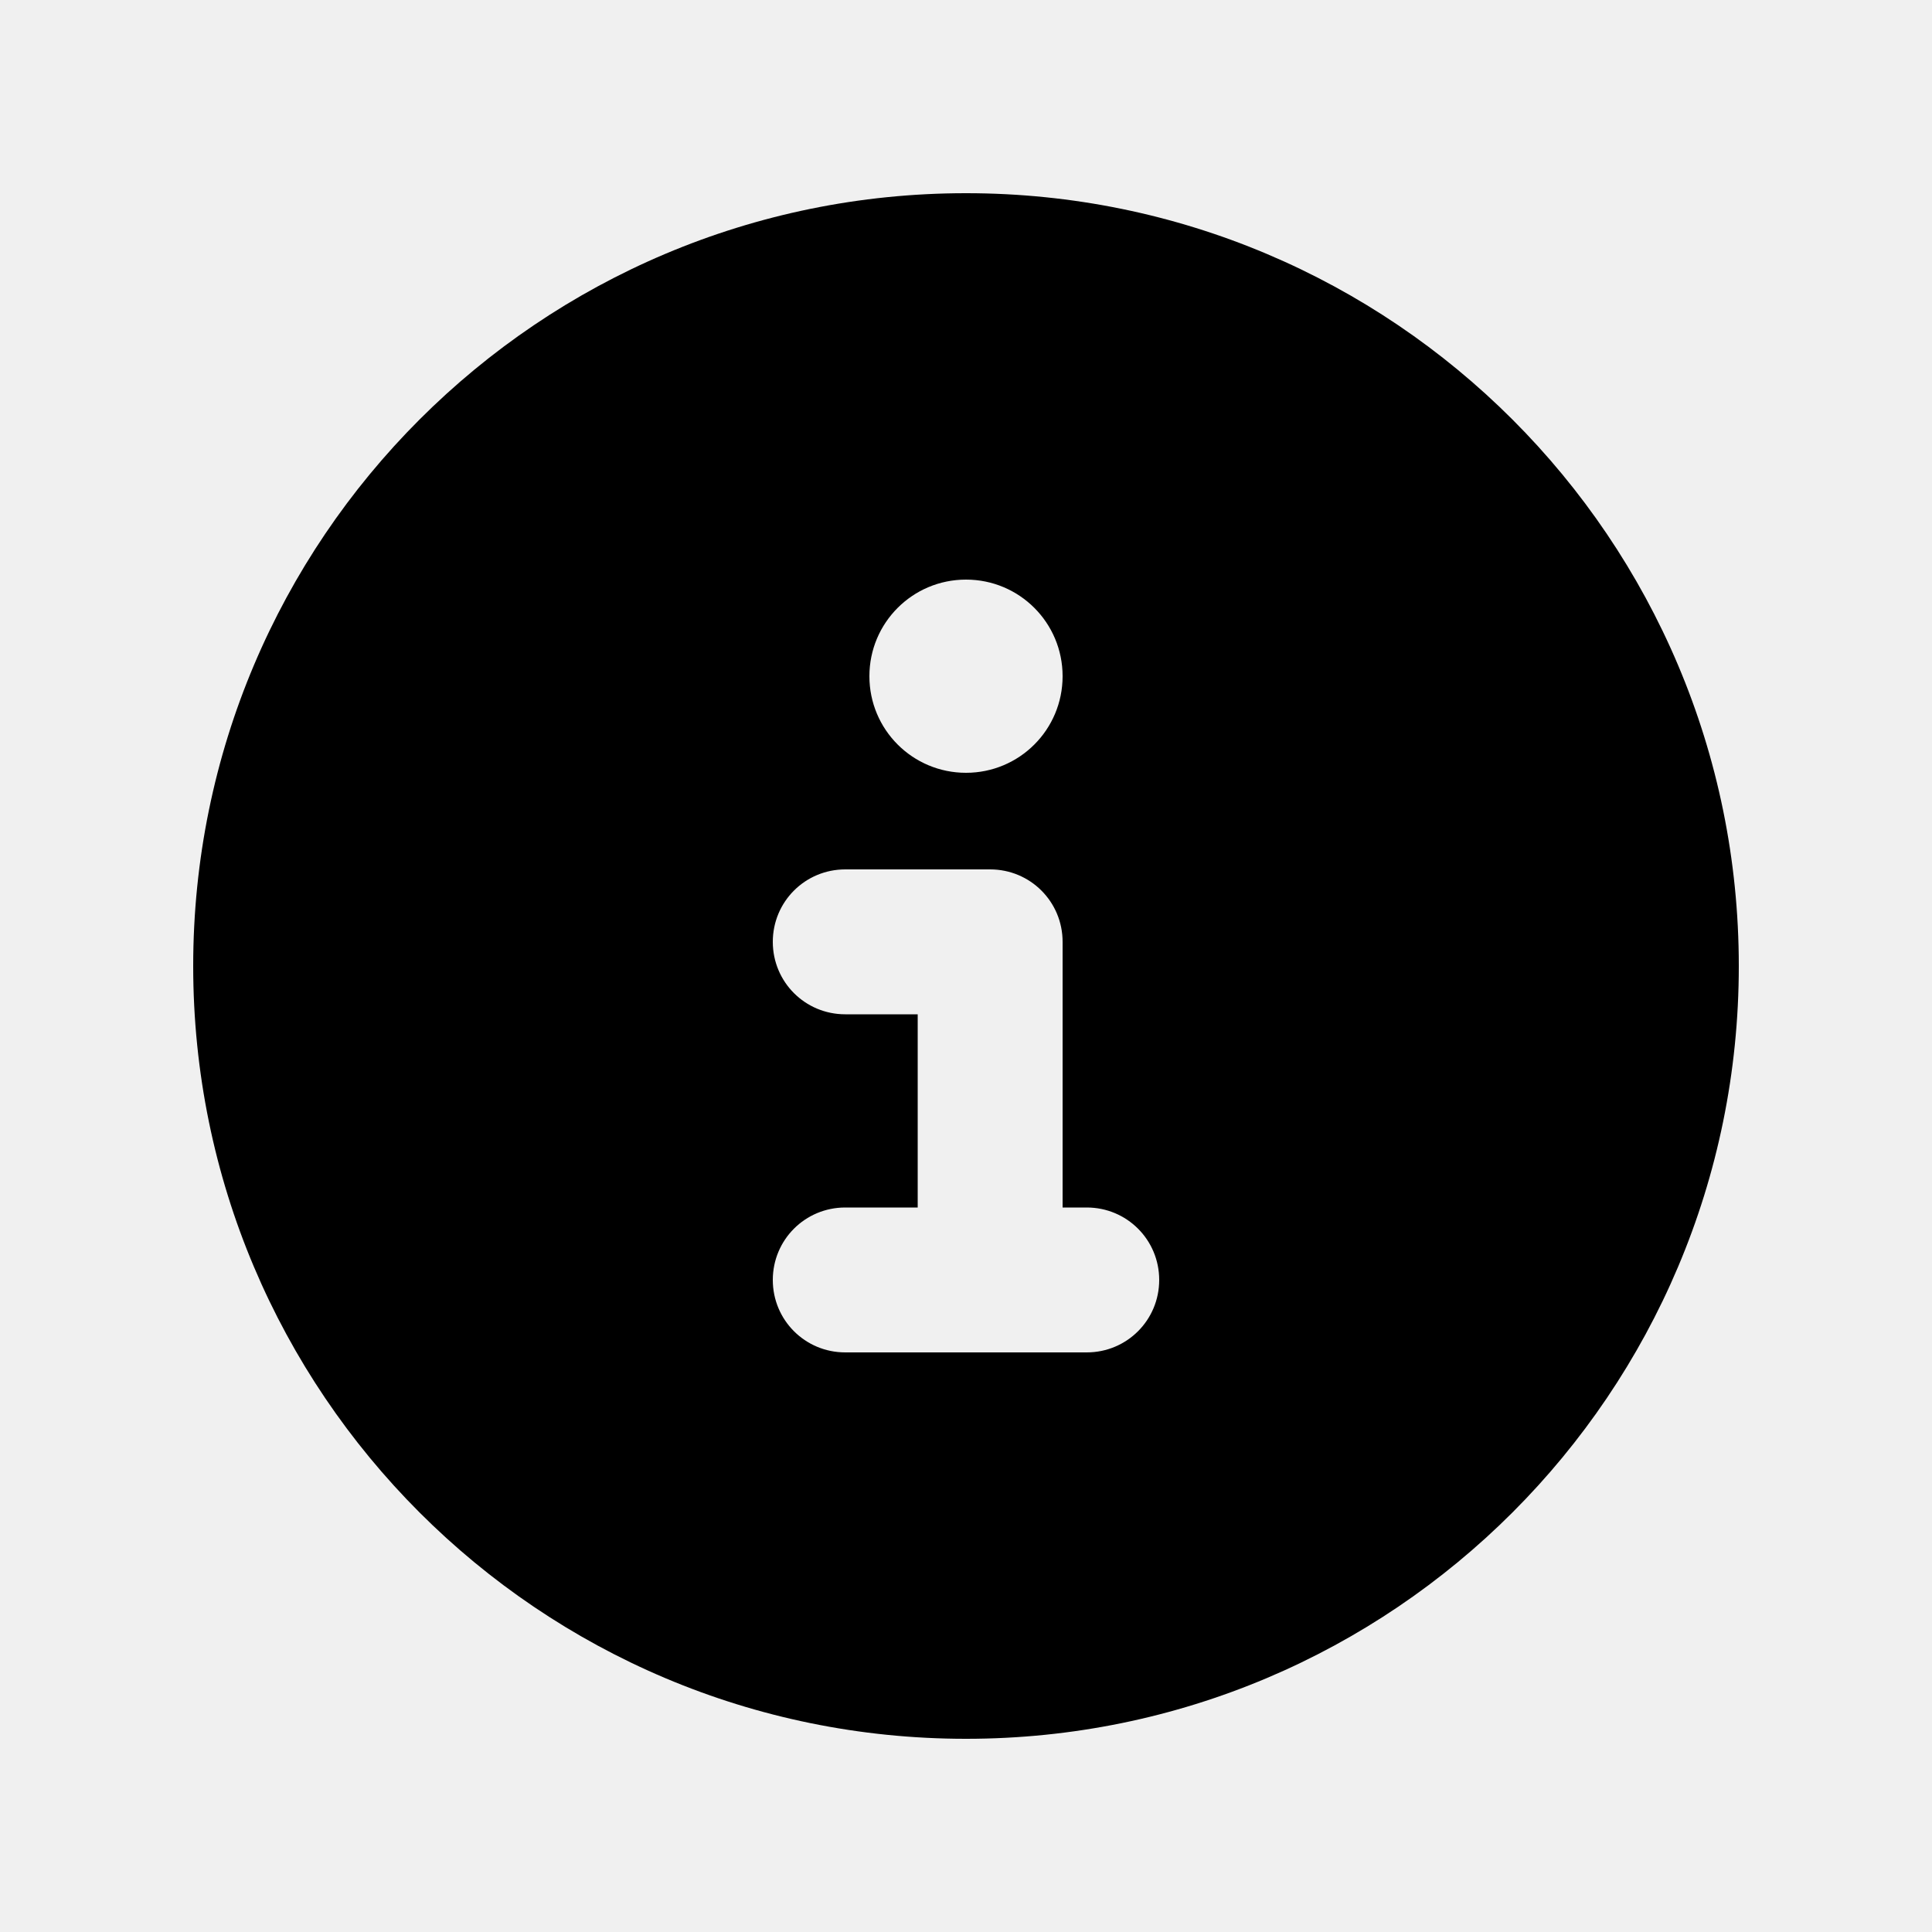
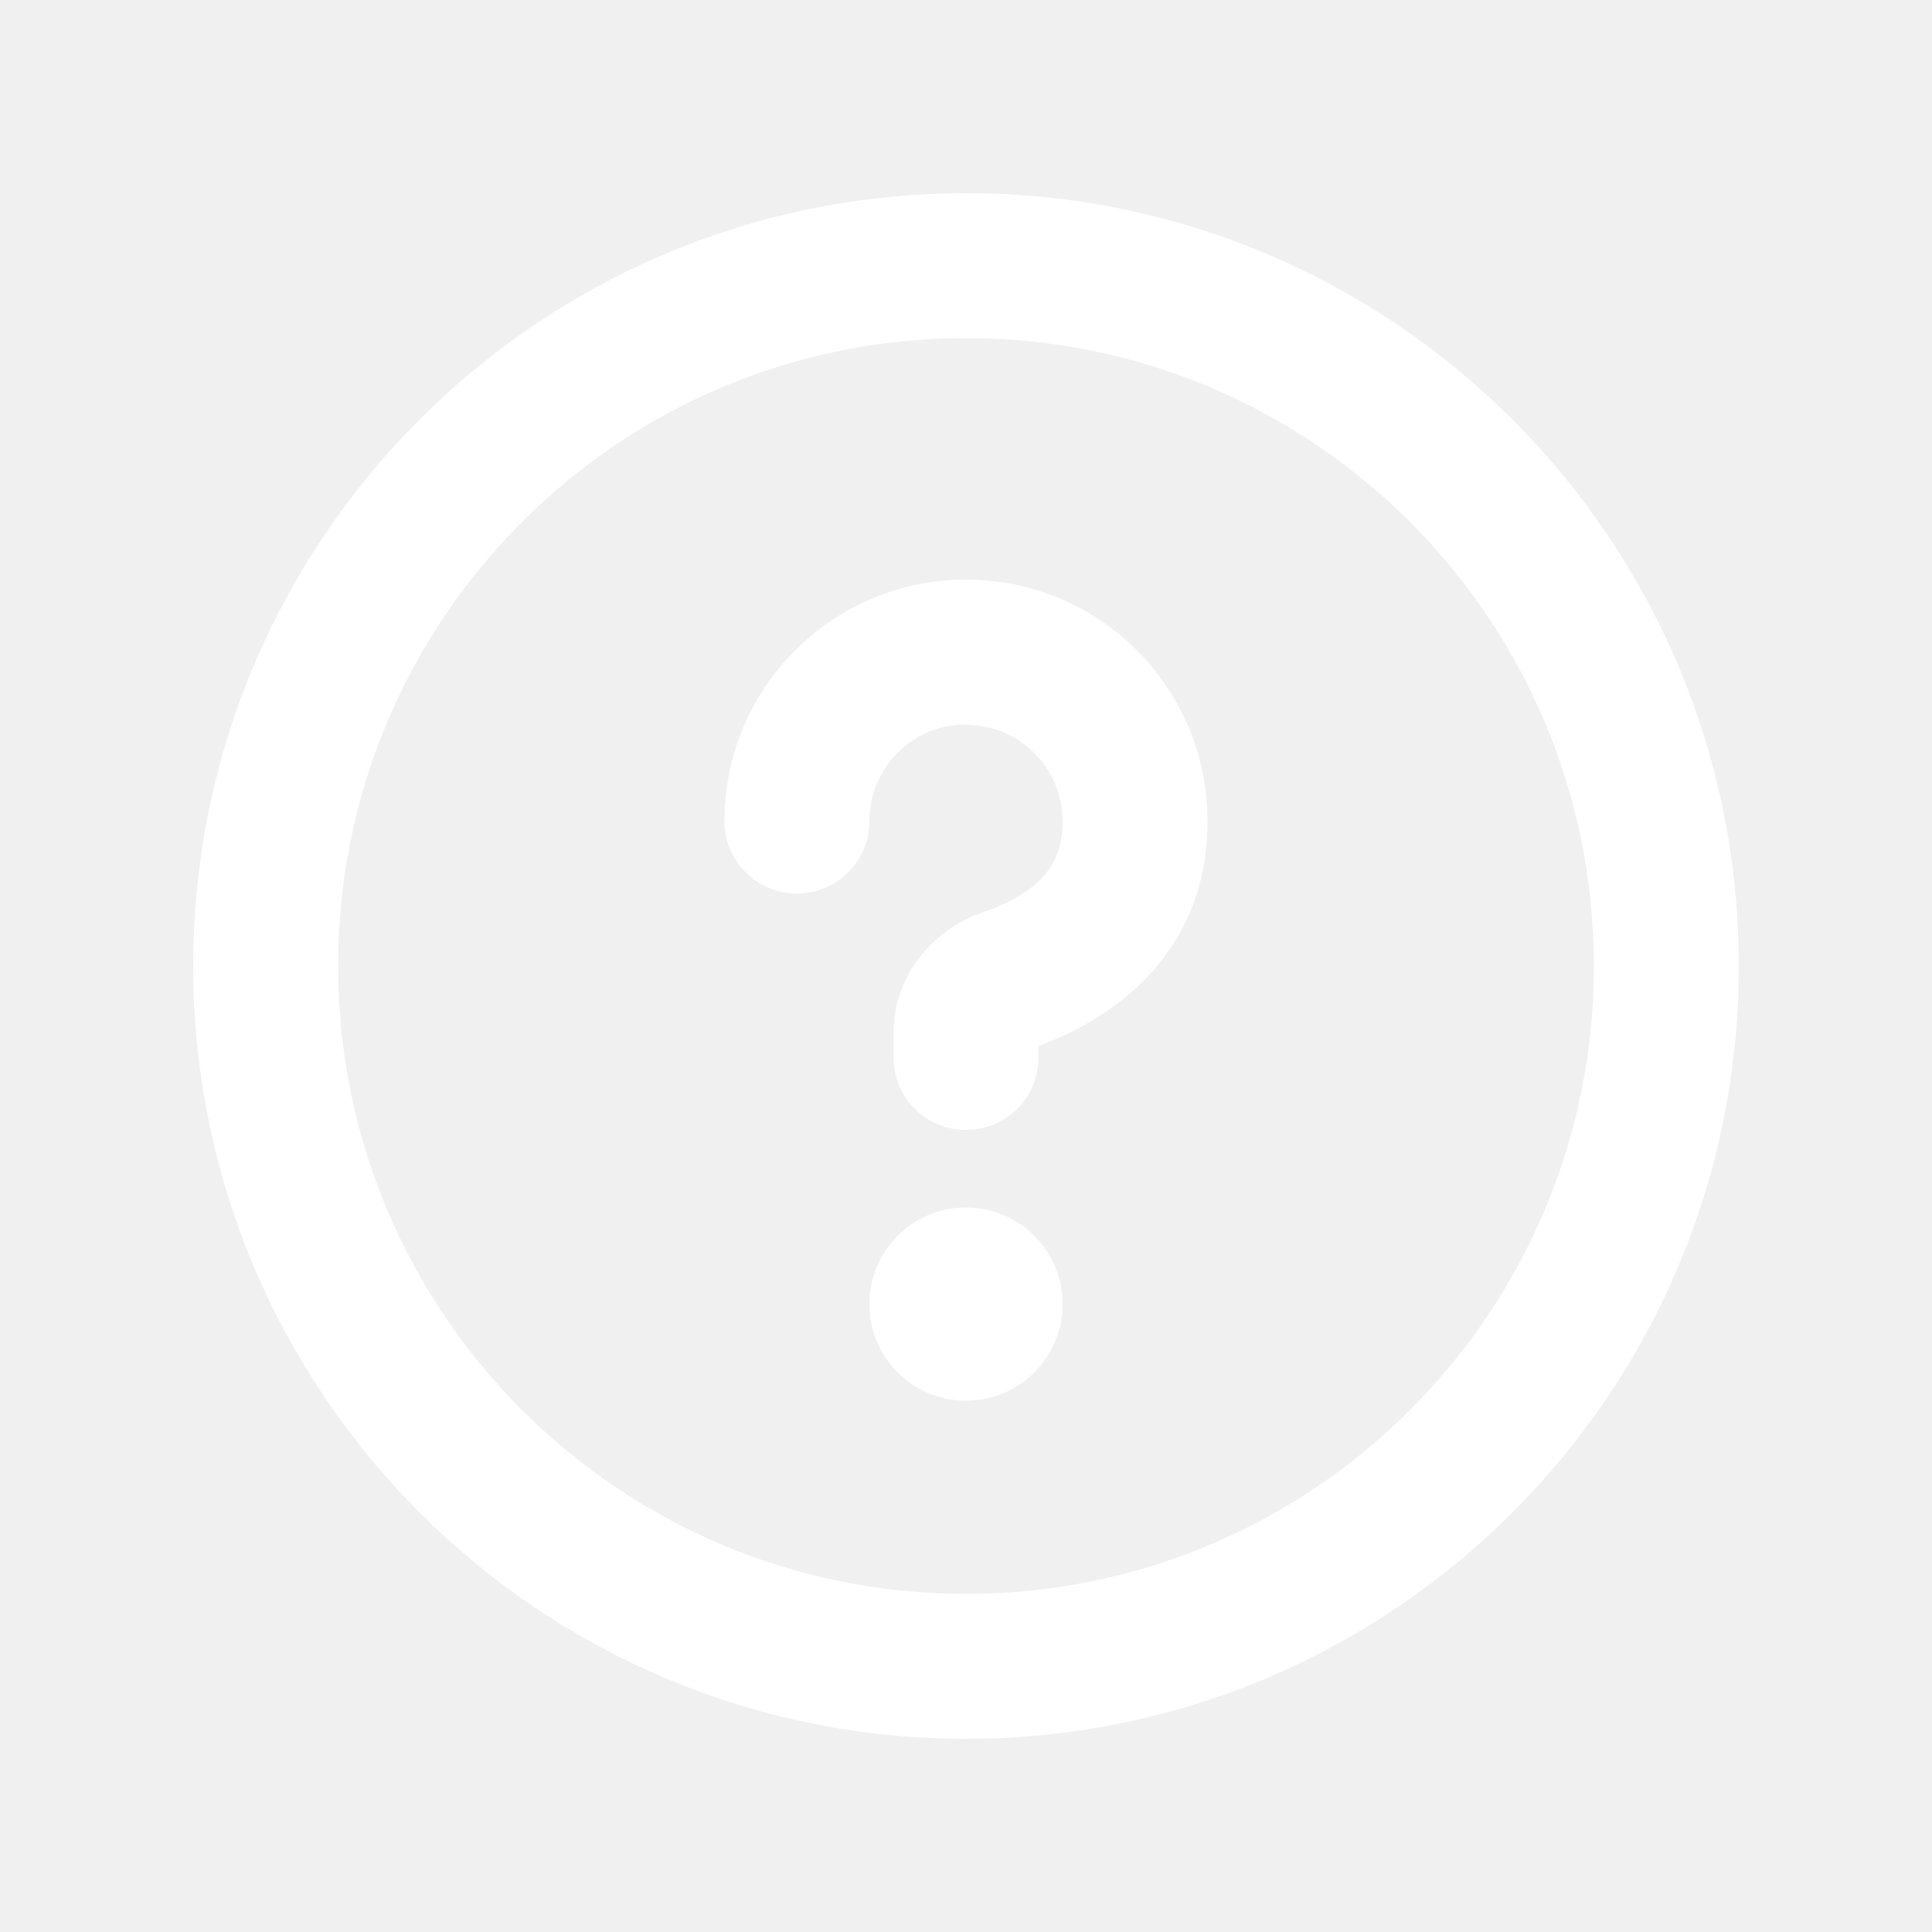
<svg xmlns="http://www.w3.org/2000/svg" viewBox="0 0 640 640">
-   <path d="M320 576C461.4 576 576 461.4 576 320C576 178.6 461.4 64 320 64C178.6 64 64 178.6 64 320C64 461.4 178.6 576 320 576zM288 224C288 206.3 302.3 192 320 192C337.7 192 352 206.3 352 224C352 241.7 337.7 256 320 256C302.3 256 288 241.7 288 224zM280 288L328 288C341.3 288 352 298.7 352 312L352 400L360 400C373.3 400 384 410.7 384 424C384 437.3 373.3 448 360 448L280 448C266.7 448 256 437.3 256 424C256 410.7 266.7 400 280 400L304 400L304 336L280 336C266.7 336 256 325.3 256 312C256 298.7 266.7 288 280 288z" />
+   <path fill="#ffffff" d="M528 320C528 205.1 434.9 112 320 112C205.1 112 112 205.1 112 320C112 434.9 205.1 528 320 528C434.9 528 528 434.9 528 320zM64 320C64 178.6 178.6 64 320 64C461.4 64 576 178.6 576 320C576 461.4 461.4 576 320 576C178.6 576 64 461.4 64 320zM320 240C302.3 240 288 254.3 288 272C288 285.3 277.3 296 264 296C250.7 296 240 285.3 240 272C240 227.8 275.8 192 320 192C364.2 192 400 227.8 400 272C400 319.2 364 339.2 344 346.5L344 350.3C344 363.6 333.3 374.3 320 374.3C306.7 374.3 296 363.6 296 350.3L296 342.2C296 321.7 310.8 307 326.1 302C332.5 299.9 339.3 296.5 344.3 291.7C348.6 287.5 352 281.7 352 272.1C352 254.4 337.7 240.1 320 240.1zM288 432C288 414.3 302.3 400 320 400C337.7 400 352 414.3 352 432C352 449.7 337.7 464 320 464C302.3 464 288 449.7 288 432z" />
</svg>
